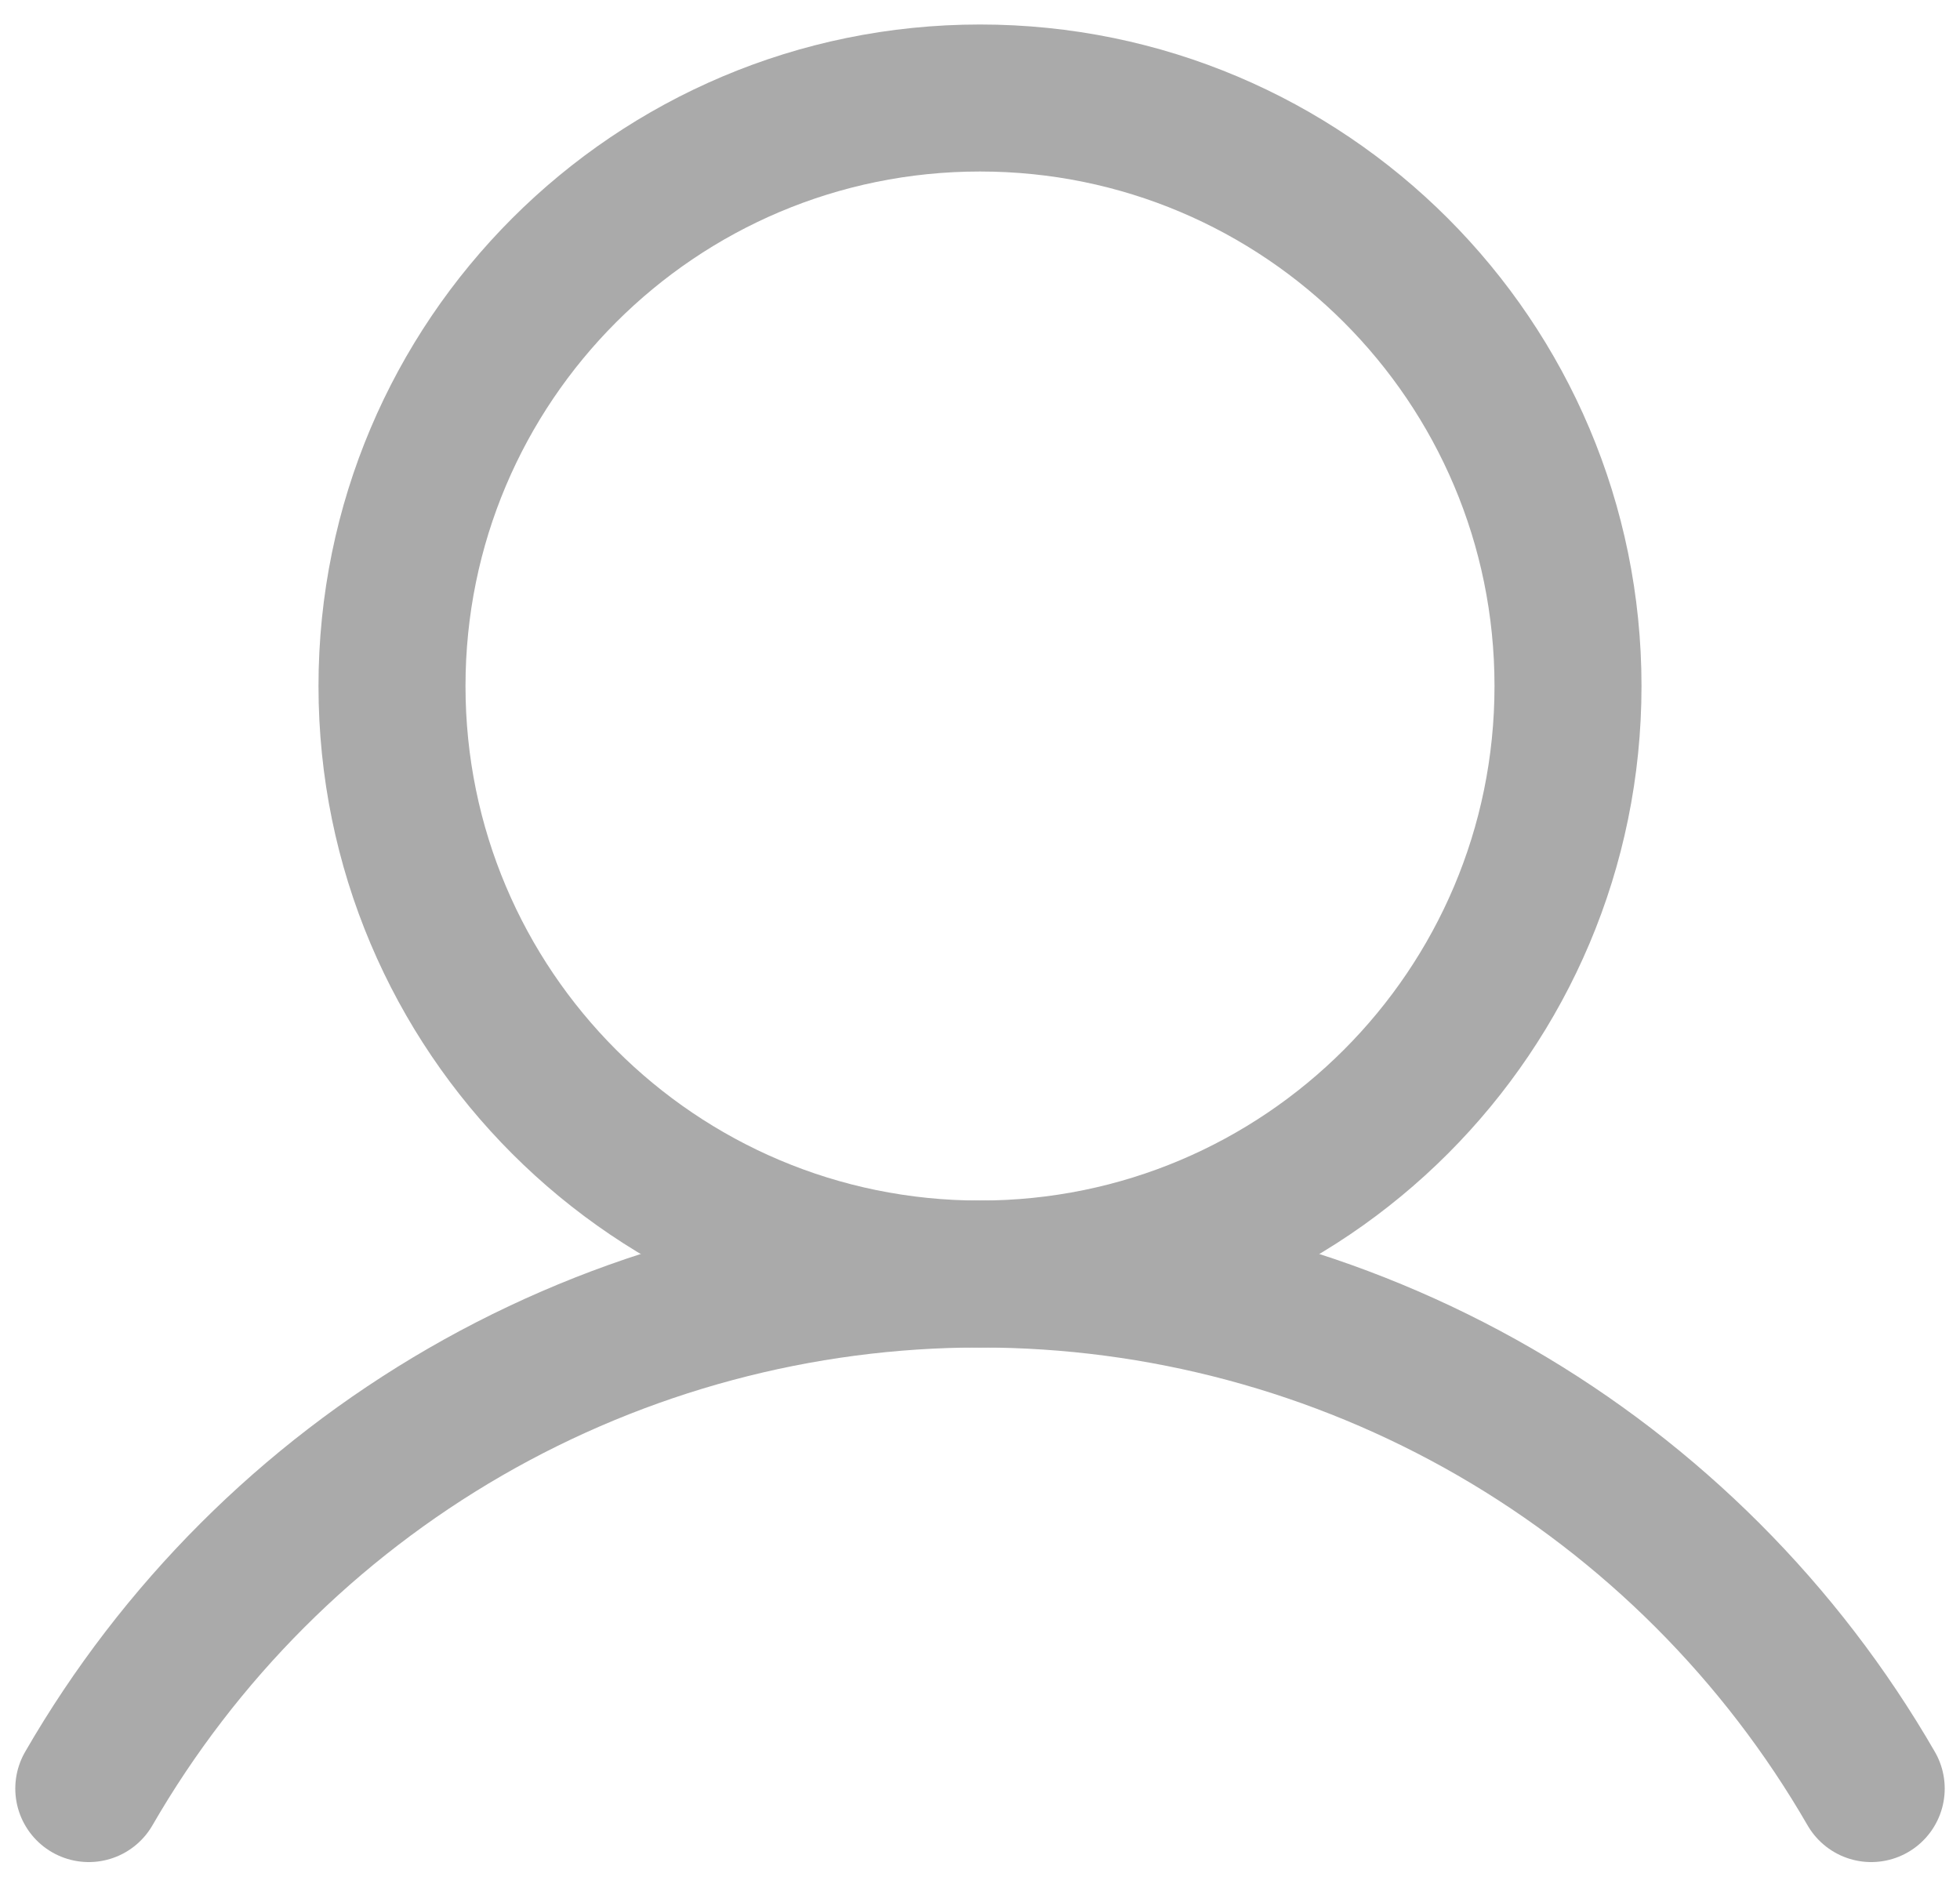
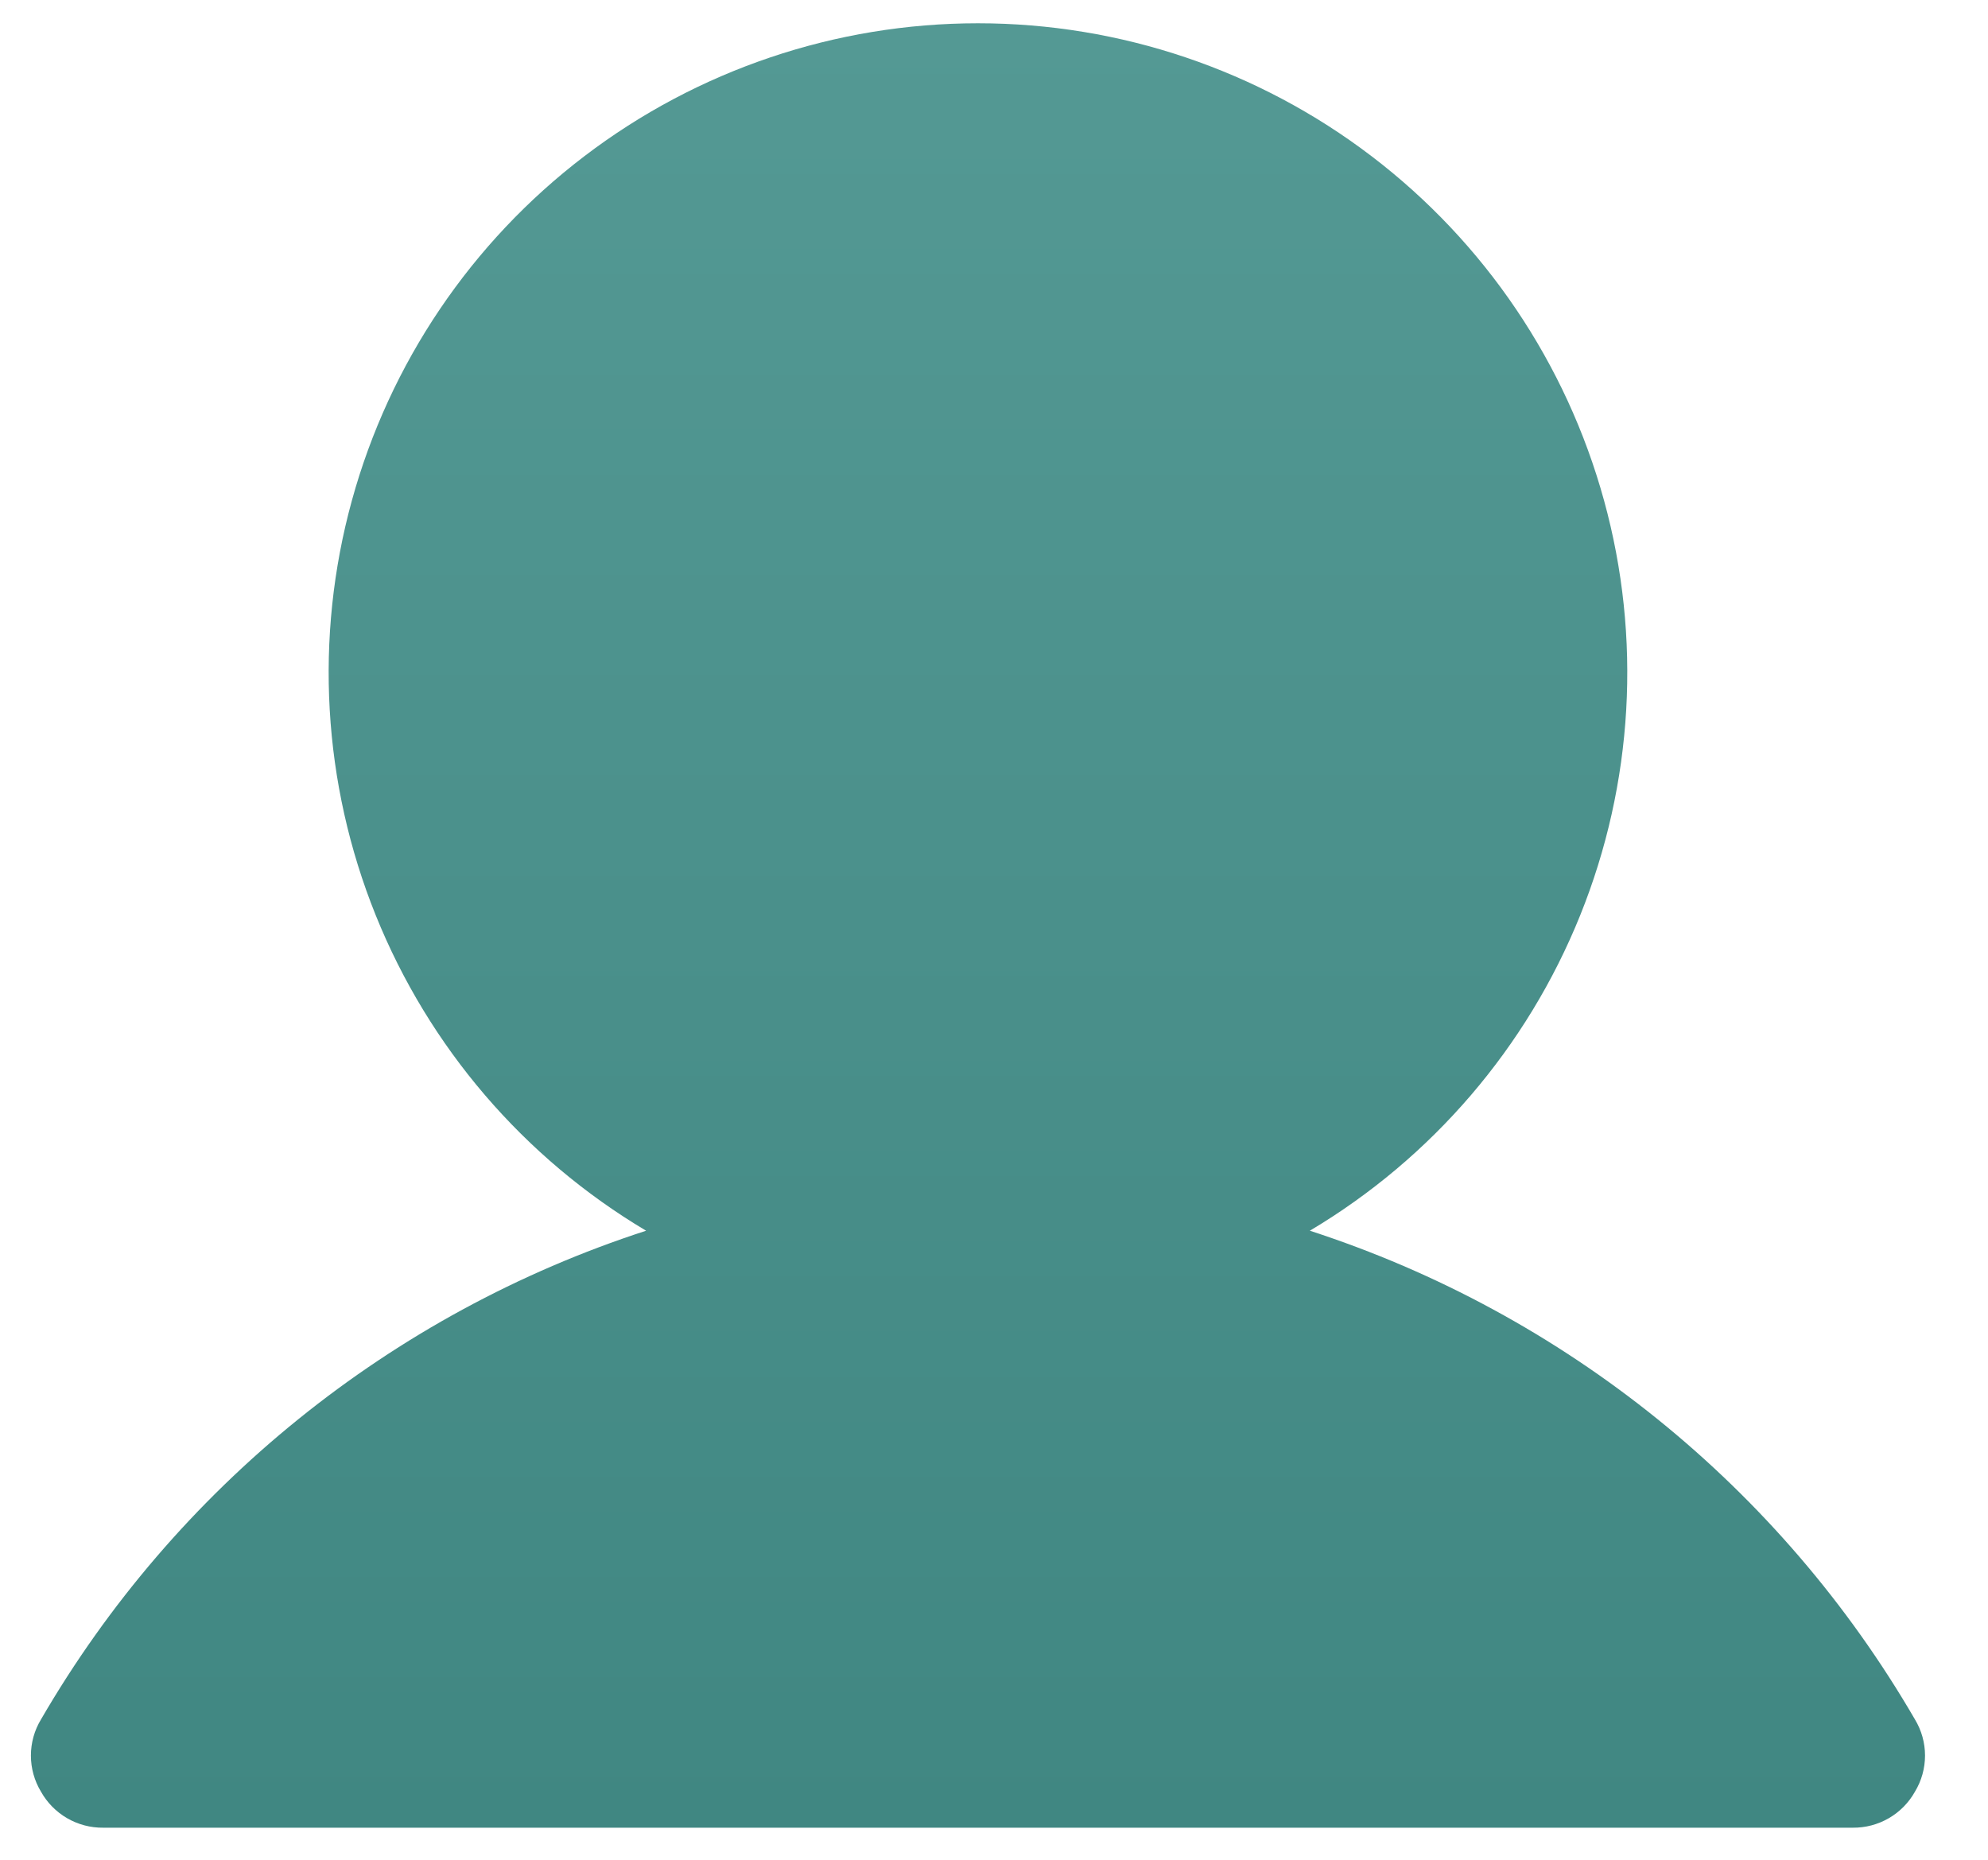
- <svg xmlns="http://www.w3.org/2000/svg" width="30" height="29" viewBox="0 0 30 29" fill="none">
-   <path d="M15 19.5C19.971 19.5 24 15.471 24 10.5C24 5.529 19.971 1.5 15 1.5C10.029 1.5 6 5.529 6 10.5C6 15.471 10.029 19.5 15 19.5Z" stroke="#AAAAAA" stroke-width="2.25" stroke-miterlimit="10" />
-   <path d="M1.359 27.375C2.742 24.98 4.73 22.992 7.124 21.609C9.519 20.227 12.235 19.499 15 19.499C17.765 19.499 20.481 20.227 22.876 21.609C25.27 22.992 27.258 24.98 28.641 27.375" stroke="#AAAAAA" stroke-width="2.25" stroke-linecap="round" stroke-linejoin="round" />
+ <svg xmlns="http://www.w3.org/2000/svg" width="31" height="29" viewBox="0 0 31 29" fill="none">
+   <path d="M29.861 26.812C27.762 23.196 24.402 20.482 20.425 19.191C22.331 18.057 23.812 16.329 24.641 14.272C25.47 12.215 25.601 9.943 25.013 7.805C24.425 5.666 23.152 3.78 21.388 2.436C19.624 1.091 17.468 0.363 15.25 0.363C13.032 0.363 10.876 1.091 9.112 2.436C7.348 3.78 6.075 5.666 5.487 7.805C4.899 9.943 5.03 12.215 5.859 14.272C6.688 16.329 8.169 18.057 10.075 19.191C6.098 20.482 2.738 23.196 0.639 26.812C0.536 26.982 0.482 27.177 0.482 27.375C0.482 27.573 0.536 27.768 0.639 27.938C0.735 28.11 0.876 28.253 1.047 28.352C1.218 28.451 1.412 28.502 1.609 28.5H28.891C29.088 28.502 29.282 28.451 29.453 28.352C29.624 28.253 29.765 28.11 29.861 27.938C29.964 27.768 30.018 27.573 30.018 27.375C30.018 27.177 29.964 26.982 29.861 26.812Z" fill="url(#paint0_linear_1_689)" />
+   <defs>
+     <linearGradient id="paint0_linear_1_689" x1="15.25" y1="0.363" x2="15.25" y2="28.5" gradientUnits="userSpaceOnUse">
+       <stop stop-color="#549994" />
+       <stop offset="1" stop-color="#408782" />
+     </linearGradient>
+   </defs>
</svg>
